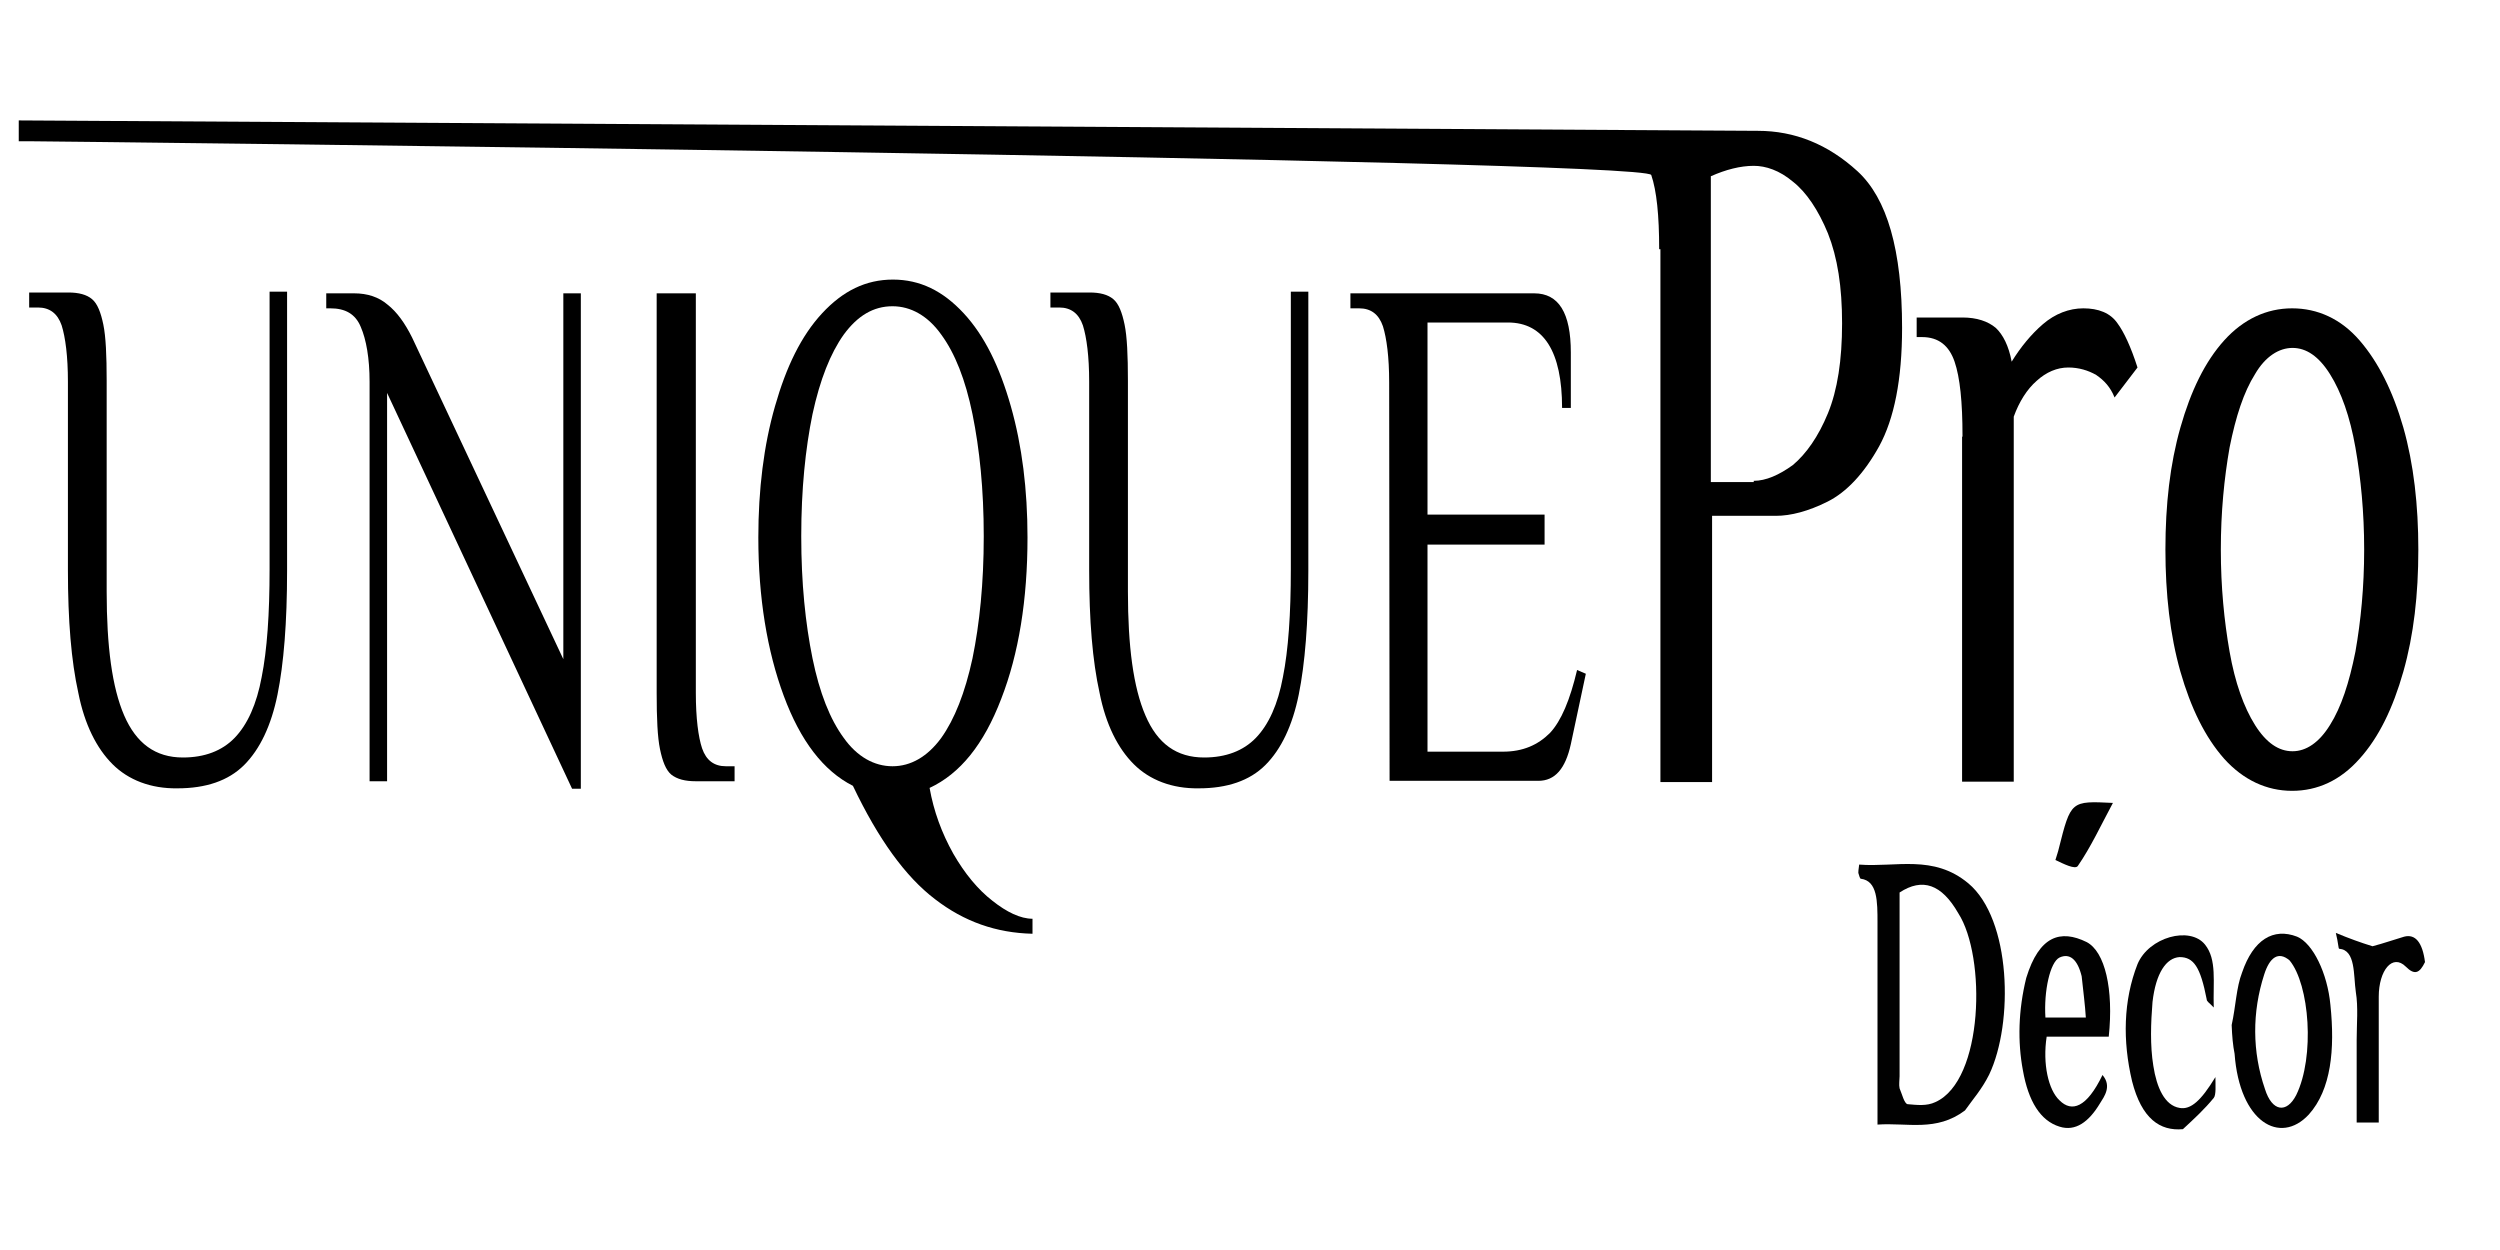
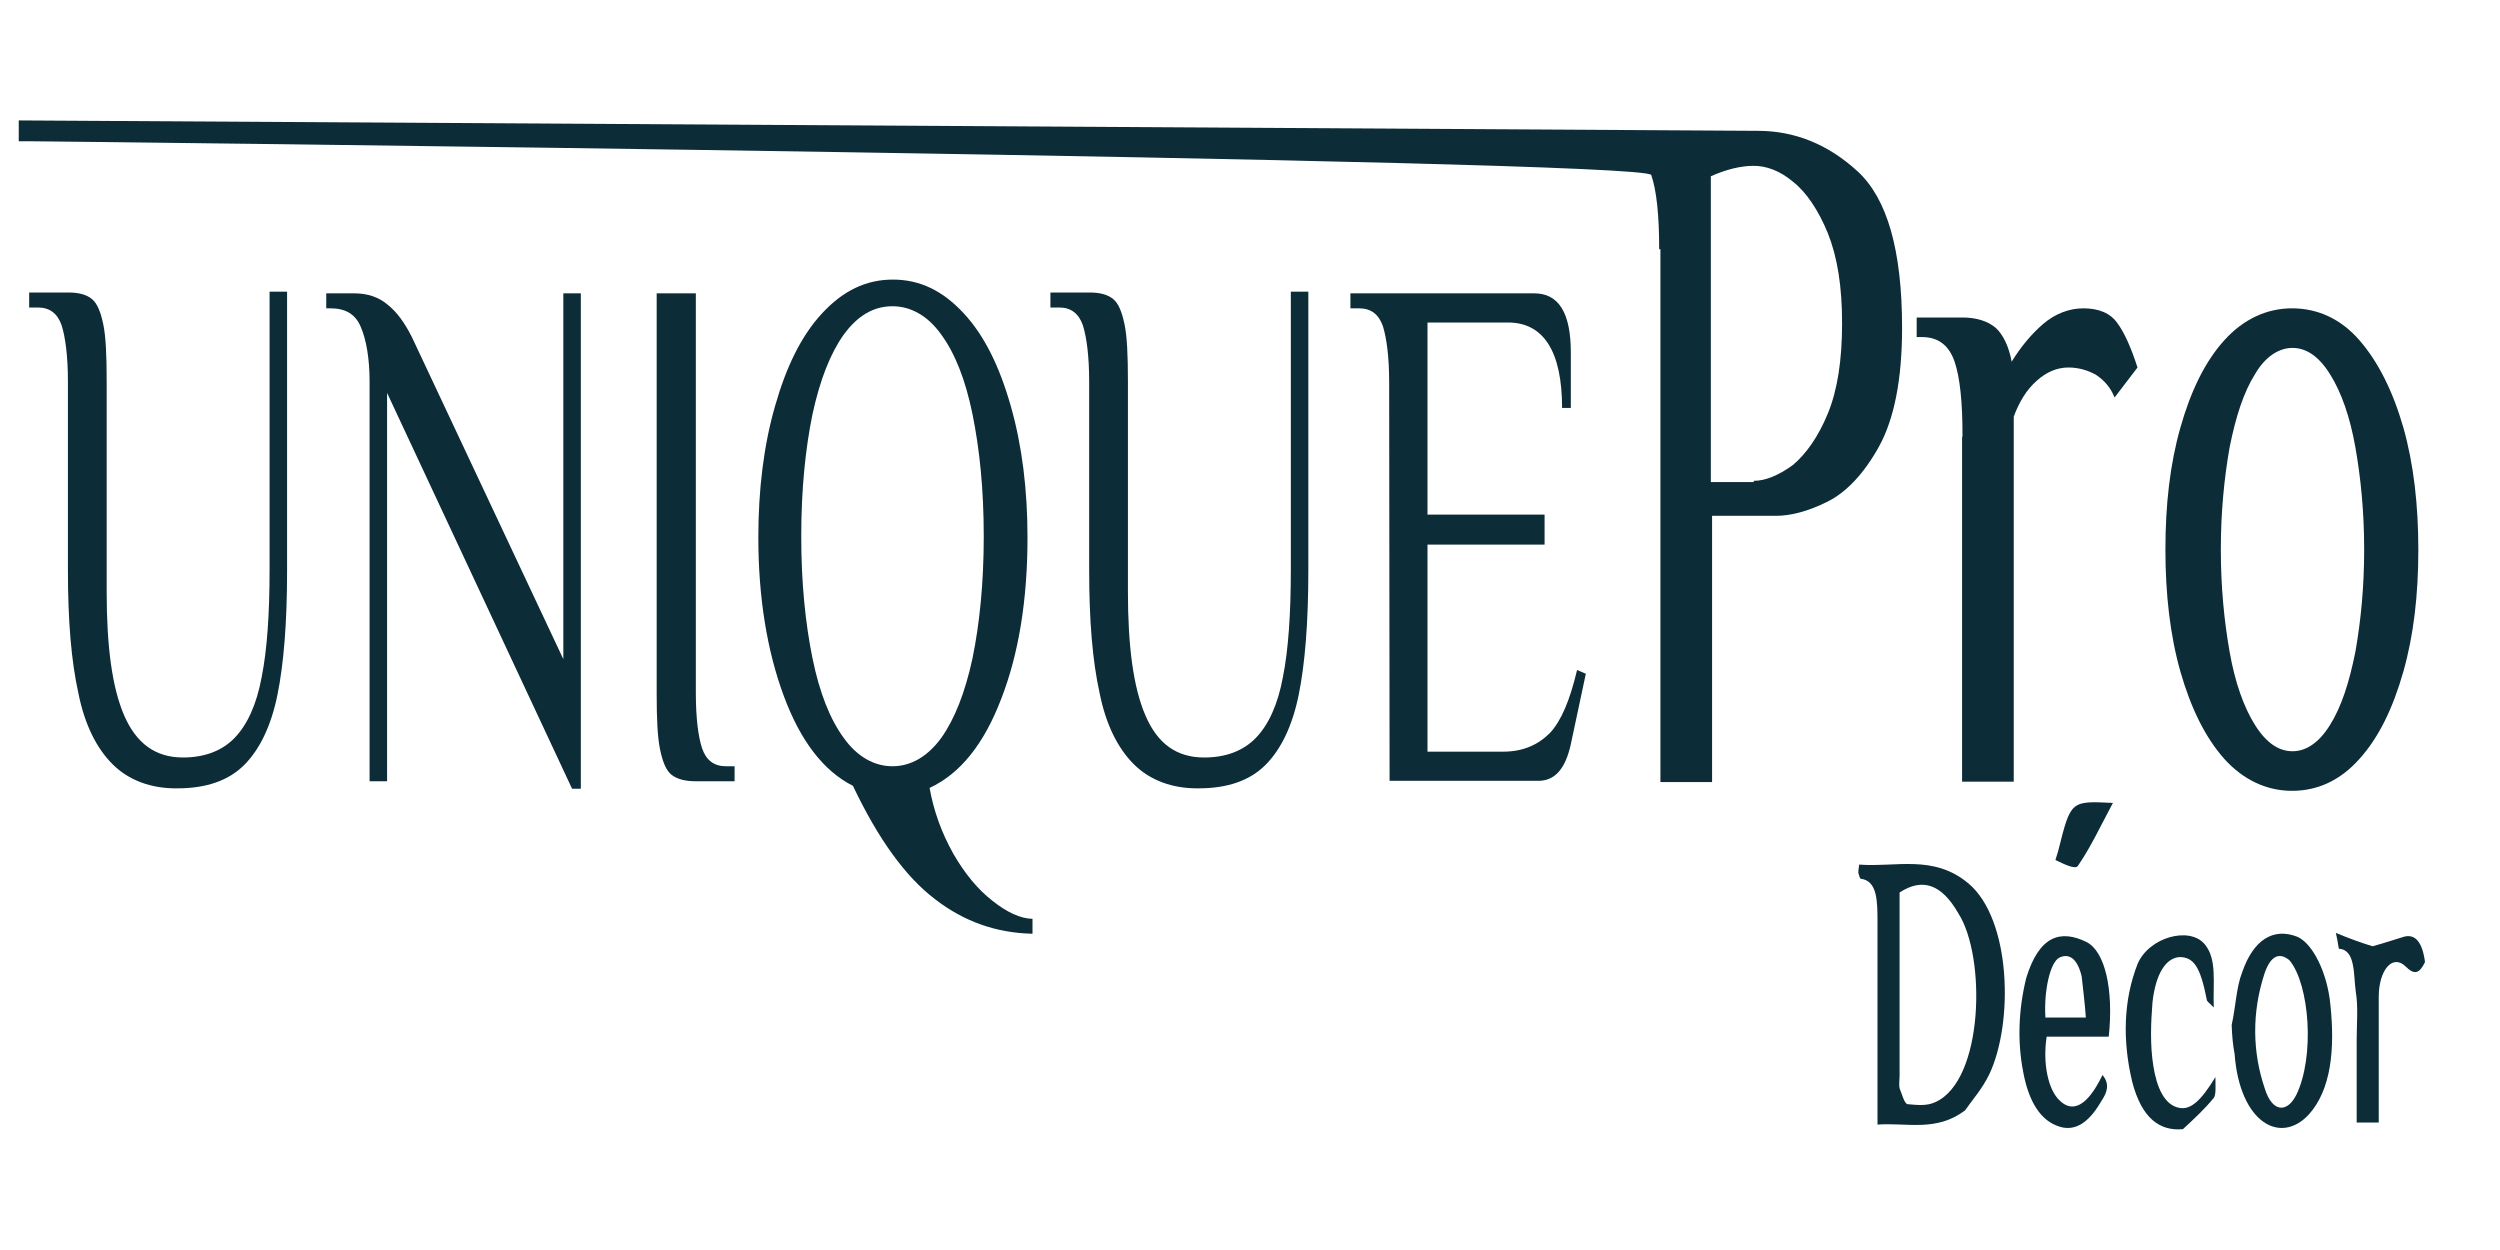
<svg xmlns="http://www.w3.org/2000/svg" version="1.1" id="Layer_1" x="0px" y="0px" viewBox="0 0 600 300" style="enable-background:new 0 0 600 300;" xml:space="preserve">
  <style type="text/css">
- 	.st0{fill:#010101;}
+ 	.st0{fill:#0c2c37;}
+ 	path{
+ 		fill: #0c2c37;
+ 	}
</style>
  <g>
    <path d="M27,183.4c-3.8-3.8-6.7-9.5-8.2-17.1c-1.7-7.7-2.5-17.3-2.5-29.5V91.6c0-6.1-0.6-10.6-1.5-13.5c-1-2.9-2.9-4.3-5.7-4.3H7   v-3.6h9.4c2.5,0,4.4,0.5,5.7,1.6s2.1,3.2,2.7,6.1c0.6,2.9,0.8,7.4,0.8,13.5V142c0,13.1,1.3,23,4.2,29.7s7.5,10.1,14.1,10.1   c5.2,0,9.4-1.6,12.4-4.7c3.1-3.2,5.3-8.1,6.5-14.6c1.3-6.5,1.9-15.1,1.9-25.9V70h4.2V137c0,12.4-0.8,22.3-2.3,29.7   s-4.2,13.1-8,16.9s-9.2,5.6-16,5.6C36.2,189.3,30.8,187.2,27,183.4z" />
    <path d="M92.9,94.3v93.2h-4.2V91.6c0-5.6-0.8-10.1-2.1-13.1c-1.3-3.2-3.8-4.5-7.3-4.5h-1v-3.6h6.7c3.2,0,5.9,0.9,8,2.7   c2.3,1.8,4.2,4.5,5.9,7.9l36.3,77.2V70.4h4.2v118.9h-2.1L92.9,94.3z" />
    <path d="M161.1,185.9c-1.3-1.1-2.1-3.2-2.7-6.1c-0.6-2.9-0.8-7.4-0.8-13.5V70.4h9.4v95.9c0,6.1,0.6,10.6,1.5,13.3   c1,2.9,2.9,4.3,5.7,4.3h2.1v3.6H167C164.4,187.5,162.5,187,161.1,185.9z" />
    <path d="M224.4,215.8c-7.1-5.4-13.6-14.4-19.7-27.2c-7.1-3.6-12.6-10.8-16.6-21.6c-4-10.8-6.1-23.6-6.1-38c0-11.5,1.3-22.1,4-31.5   c2.7-9.5,6.3-16.9,11.3-22.3c5-5.4,10.5-8.1,17-8.1s12,2.7,17,8.1c5,5.4,8.6,12.8,11.3,22.3c2.7,9.5,4,20,4,31.5   c0,14.9-2.1,27.9-6.3,38.7c-4.2,11-9.9,18-17.2,21.4c1,5.6,2.9,10.8,5.7,15.8c2.7,4.7,5.9,8.6,9.4,11.3c3.4,2.7,6.7,4.3,9.6,4.3   v3.6C239.1,223.9,231.4,221.2,224.4,215.8z M225.9,177.1c3.2-4.5,5.7-10.8,7.5-19.1c1.7-8.3,2.7-18,2.7-29.3   c0-11.3-1-20.9-2.7-29.3c-1.7-8.3-4.2-14.6-7.5-19.1c-3.2-4.5-7.3-6.8-11.7-6.8c-4.6,0-8.4,2.3-11.7,6.8   c-3.2,4.5-5.7,10.8-7.5,19.1c-1.7,8.3-2.7,18-2.7,29.3c0,11.3,1,20.9,2.7,29.3c1.7,8.3,4.2,14.6,7.5,19.1c3.2,4.5,7.3,6.8,11.7,6.8   C218.6,183.9,222.6,181.6,225.9,177.1z" />
    <path d="M272.1,183.4c-3.8-3.8-6.7-9.5-8.2-17.1c-1.7-7.7-2.5-17.3-2.5-29.5V91.6c0-6.1-0.6-10.6-1.5-13.5c-1-2.9-2.9-4.3-5.7-4.3   h-2.1v-3.6h9.4c2.5,0,4.4,0.5,5.7,1.6c1.3,1.1,2.1,3.2,2.7,6.1c0.6,2.9,0.8,7.4,0.8,13.5V142c0,13.1,1.3,23,4.2,29.7   c2.9,6.8,7.5,10.1,14.1,10.1c5.2,0,9.4-1.6,12.4-4.7c3.1-3.2,5.3-8.1,6.5-14.6c1.3-6.5,1.9-15.1,1.9-25.9V70h4.2V137   c0,12.4-0.8,22.3-2.3,29.7c-1.5,7.4-4.2,13.1-8,16.9s-9.2,5.6-16,5.6C281.3,189.3,275.9,187.2,272.1,183.4z" />
    <path d="M333.4,91.8c0-6.1-0.6-10.6-1.5-13.5c-1-2.9-2.9-4.3-5.7-4.3h-2.1v-3.6h44.1c5.9,0,8.8,4.7,8.8,14.2v13.3h-2.1   c0-13.5-4.4-20.5-13-20.5h-19.3v46.1h28.1v7.2h-28.1v49.7h18.1c4.8,0,8.4-1.6,11.3-4.5c2.7-2.9,4.8-7.9,6.5-15.1l2.1,0.9l-3.6,16.9   c-1.3,5.9-3.8,8.8-7.8,8.8h-35.7L333.4,91.8L333.4,91.8z" />
    <path d="M398.2,59.8c0-8.1-0.6-14-1.9-17.8C394.9,38.2,11,33.9,7.1,33.9H4.5v-5l417.4,2.5c8.8,0,16.8,3.2,23.9,9.7   c7.1,6.5,10.7,18.9,10.7,37.6c0,12.4-1.9,21.8-5.5,28.4c-3.6,6.5-7.8,11-12.4,13.3s-8.8,3.4-12.4,3.4h-15.3v63.9h-12.4V59.8H398.2z    M420.9,115.4c2.9,0,6.1-1.4,9.4-3.8c3.2-2.7,6.1-6.8,8.4-12.4c2.3-5.6,3.4-12.8,3.4-21.6S441,61.8,438.7,56   c-2.3-5.6-5.2-9.9-8.4-12.4c-3.2-2.7-6.5-3.8-9.4-3.8c-3.2,0-6.7,0.9-10.3,2.5v73.4h10.3V115.4z" />
    <path d="M471,104.6c0-8.1-0.6-14-1.9-17.8c-1.3-3.8-3.8-5.9-7.8-5.9h-1.3v-4.7H471c3.4,0,6.1,0.9,8,2.5c1.7,1.6,3.1,4.3,3.8,8.1   c2.1-3.4,4.6-6.5,7.5-9c2.9-2.5,6.3-3.8,9.7-3.8c3.6,0,6.5,1.1,8.2,3.6c1.5,2,3.2,5.6,4.8,10.6l-5.5,7.2c-1-2.5-2.5-4.1-4.4-5.4   c-1.9-1.1-4.2-1.8-6.7-1.8c-2.7,0-5.3,1.1-7.6,3.2c-2.3,2-4.2,5-5.5,8.6v7.2v80.4h-12.4v-82.8H471z" />
    <path d="M533.8,182.1c-4.6-5.2-8-12.2-10.5-20.9c-2.5-8.8-3.6-18.7-3.6-29.3c0-10.8,1.1-20.5,3.6-29.3s5.9-15.8,10.5-20.9   S544,74,550.1,74s11.7,2.5,16.2,7.7s8,12.2,10.5,20.9c2.5,8.8,3.6,18.7,3.6,29.3c0,10.8-1.1,20.5-3.6,29.3   c-2.5,8.8-5.9,15.8-10.5,20.9c-4.6,5.2-10.1,7.7-16.2,7.7S538.4,187.2,533.8,182.1z M559.2,174c2.7-4.3,4.6-10.1,6.1-17.6   c1.3-7.4,2.1-15.5,2.1-24.5s-0.8-17.1-2.1-24.5c-1.3-7.4-3.4-13.3-6.1-17.6c-2.7-4.3-5.7-6.3-9-6.3c-3.2,0-6.5,2-9,6.3   c-2.7,4.3-4.6,10.1-6.1,17.6c-1.3,7.4-2.1,15.5-2.1,24.5s0.8,17.1,2.1,24.5c1.3,7.4,3.4,13.3,6.1,17.6c2.7,4.3,5.7,6.3,9,6.3   C553.5,180.3,556.6,178.2,559.2,174z" />
  </g>
  <path class="st0" d="M471.6,266.5c-6.9,5.2-13.8,2.9-21,3.4c0-5.2,0-10.1,0-15.1c0-11,0-22.3,0-33.3c0-5.2,0-10.1-4-10.6  c-0.2,0-0.4-0.7-0.6-1.4c0-0.2,0-0.7,0.2-2c8.8,0.7,17.8-2.5,26.2,4.5c10.3,8.6,10.9,33.5,5,45.9  C475.6,261.5,473.5,263.8,471.6,266.5 M470,219.2c-4-7-8.6-8.6-14.1-5c0,14.6,0,29.5,0,44.1c0,0.9-0.2,2,0,2.9  c0.6,1.4,1.1,3.6,1.9,3.8c2.3,0.2,4.6,0.5,6.7-0.5C476.1,259.3,476.7,229.6,470,219.2z" />
  <path class="st0" d="M535.6,246c1-4.5,1.1-9,2.5-12.6c2.7-7.9,7.5-10.8,13.2-8.6c3.8,1.6,7.3,8.8,8,16.4c1.1,10.6,0.2,20.3-5.2,26.3  c-6.9,7.4-16.6,1.8-17.8-14.6C535.9,250.9,535.7,248.7,535.6,246 M549.5,230.5c-2.7-2.3-4.8-0.7-6.1,3.4c-2.9,9-2.9,18.5,0.2,27.5  c1.7,5.4,5.2,5.9,7.5,1.4C555.6,253.6,554.3,236.3,549.5,230.5z" />
  <path class="st0" d="M486.3,234.7c3.1-10.1,8.2-11.7,14.5-8.6c4.4,2.3,6.5,11.3,5.3,22.7c-5,0-9.9,0-14.9,0  c-1,6.5,0.4,12.8,3.1,15.3c2.9,2.9,6.5,1.8,10.3-6.1c2.3,2.7,0.4,5.2-0.6,6.8c-2.7,4.5-5.9,6.8-9.7,5.6c-4.6-1.4-7.5-6.1-8.8-13.5  C484.2,250,484.4,242.4,486.3,234.7 M499.6,234.3c-1-4.1-2.9-5.6-5.3-4.5c-2.3,1.1-3.8,8.1-3.4,14.4c3.1,0,6.1,0,9.7,0  C500.4,241,500,238.1,499.6,234.3z" />
  <path class="st0" d="M523.9,271c-5.5,0.5-9.9-2.5-12.2-11.5c-2.3-9.7-2.1-19.4,1.3-28.1c2.7-6.5,12.6-9.2,16.2-4.7  c2.9,3.6,1.9,9,2.1,15.1c-1-1.1-1.7-1.4-1.7-2c-1.5-7.7-3.1-10.1-6.5-10.1c-3.2,0.2-5.7,3.8-6.5,10.8c-0.4,5-0.6,10.4,0.2,15.3  c0.8,5.2,2.7,9.5,6.3,10.1c2.7,0.5,5.2-1.8,8.6-7.4c0,1.8,0.2,4.3-0.4,5C529.1,266.2,526.6,268.5,523.9,271z" />
  <path class="st0" d="M569.4,227.1c2.7-0.7,5.2-1.6,7.6-2.3c2.7-0.7,4.4,1.4,5,6.1c-1.3,2.7-2.5,3.2-4.6,1.1  c-3.2-3.2-6.5,0.9-6.5,7.2c0,9.9,0,19.8,0,30.2c-1.7,0-3.2,0-5.3,0c0-6.5,0-13.1,0-19.8c0-3.8,0.4-7.9-0.2-11.5  c-0.6-4.1,0-10.1-4-10.4c-0.2,0-0.2-1.4-0.8-3.8C564,225.3,566.5,226.2,569.4,227.1z" />
  <path class="st0" d="M493.3,206.4c0.4-1.4,0.6-1.8,0.8-2.7c2.9-11.5,2.9-11.5,13-11c-2.9,5.4-5.3,10.6-8.4,15.1  C498.1,208.8,495.2,207.3,493.3,206.4z" />
</svg>
